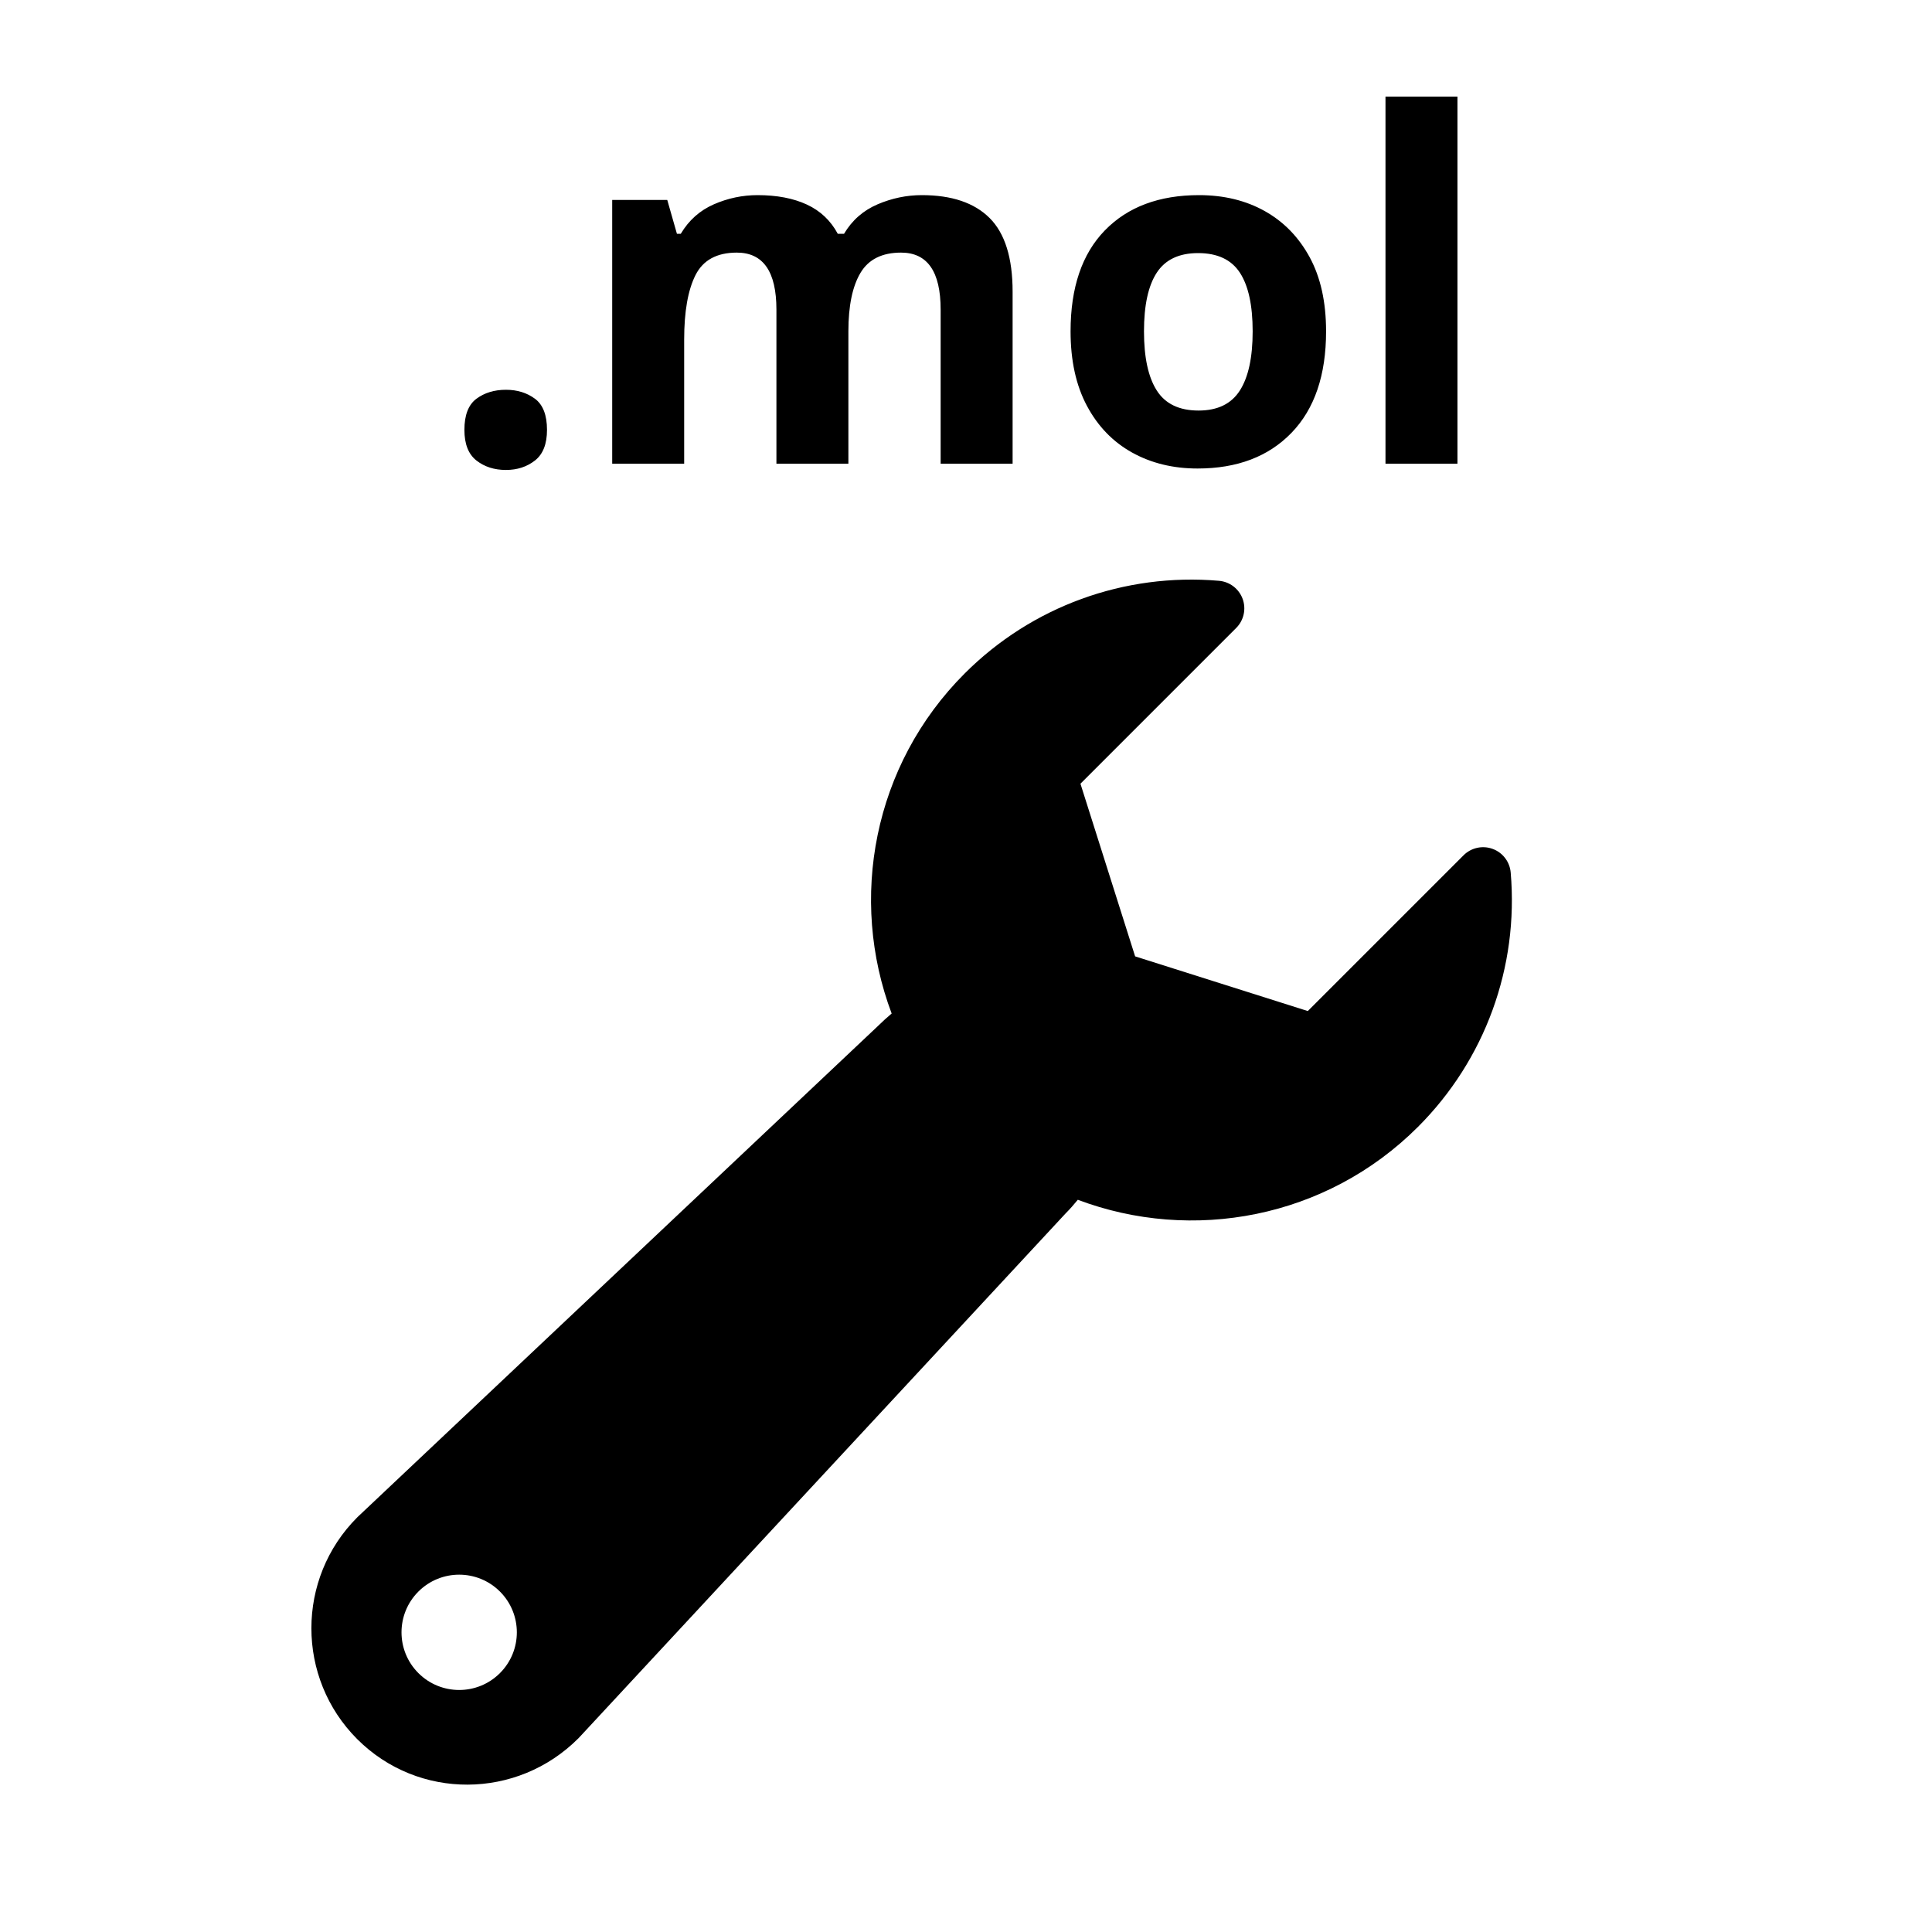
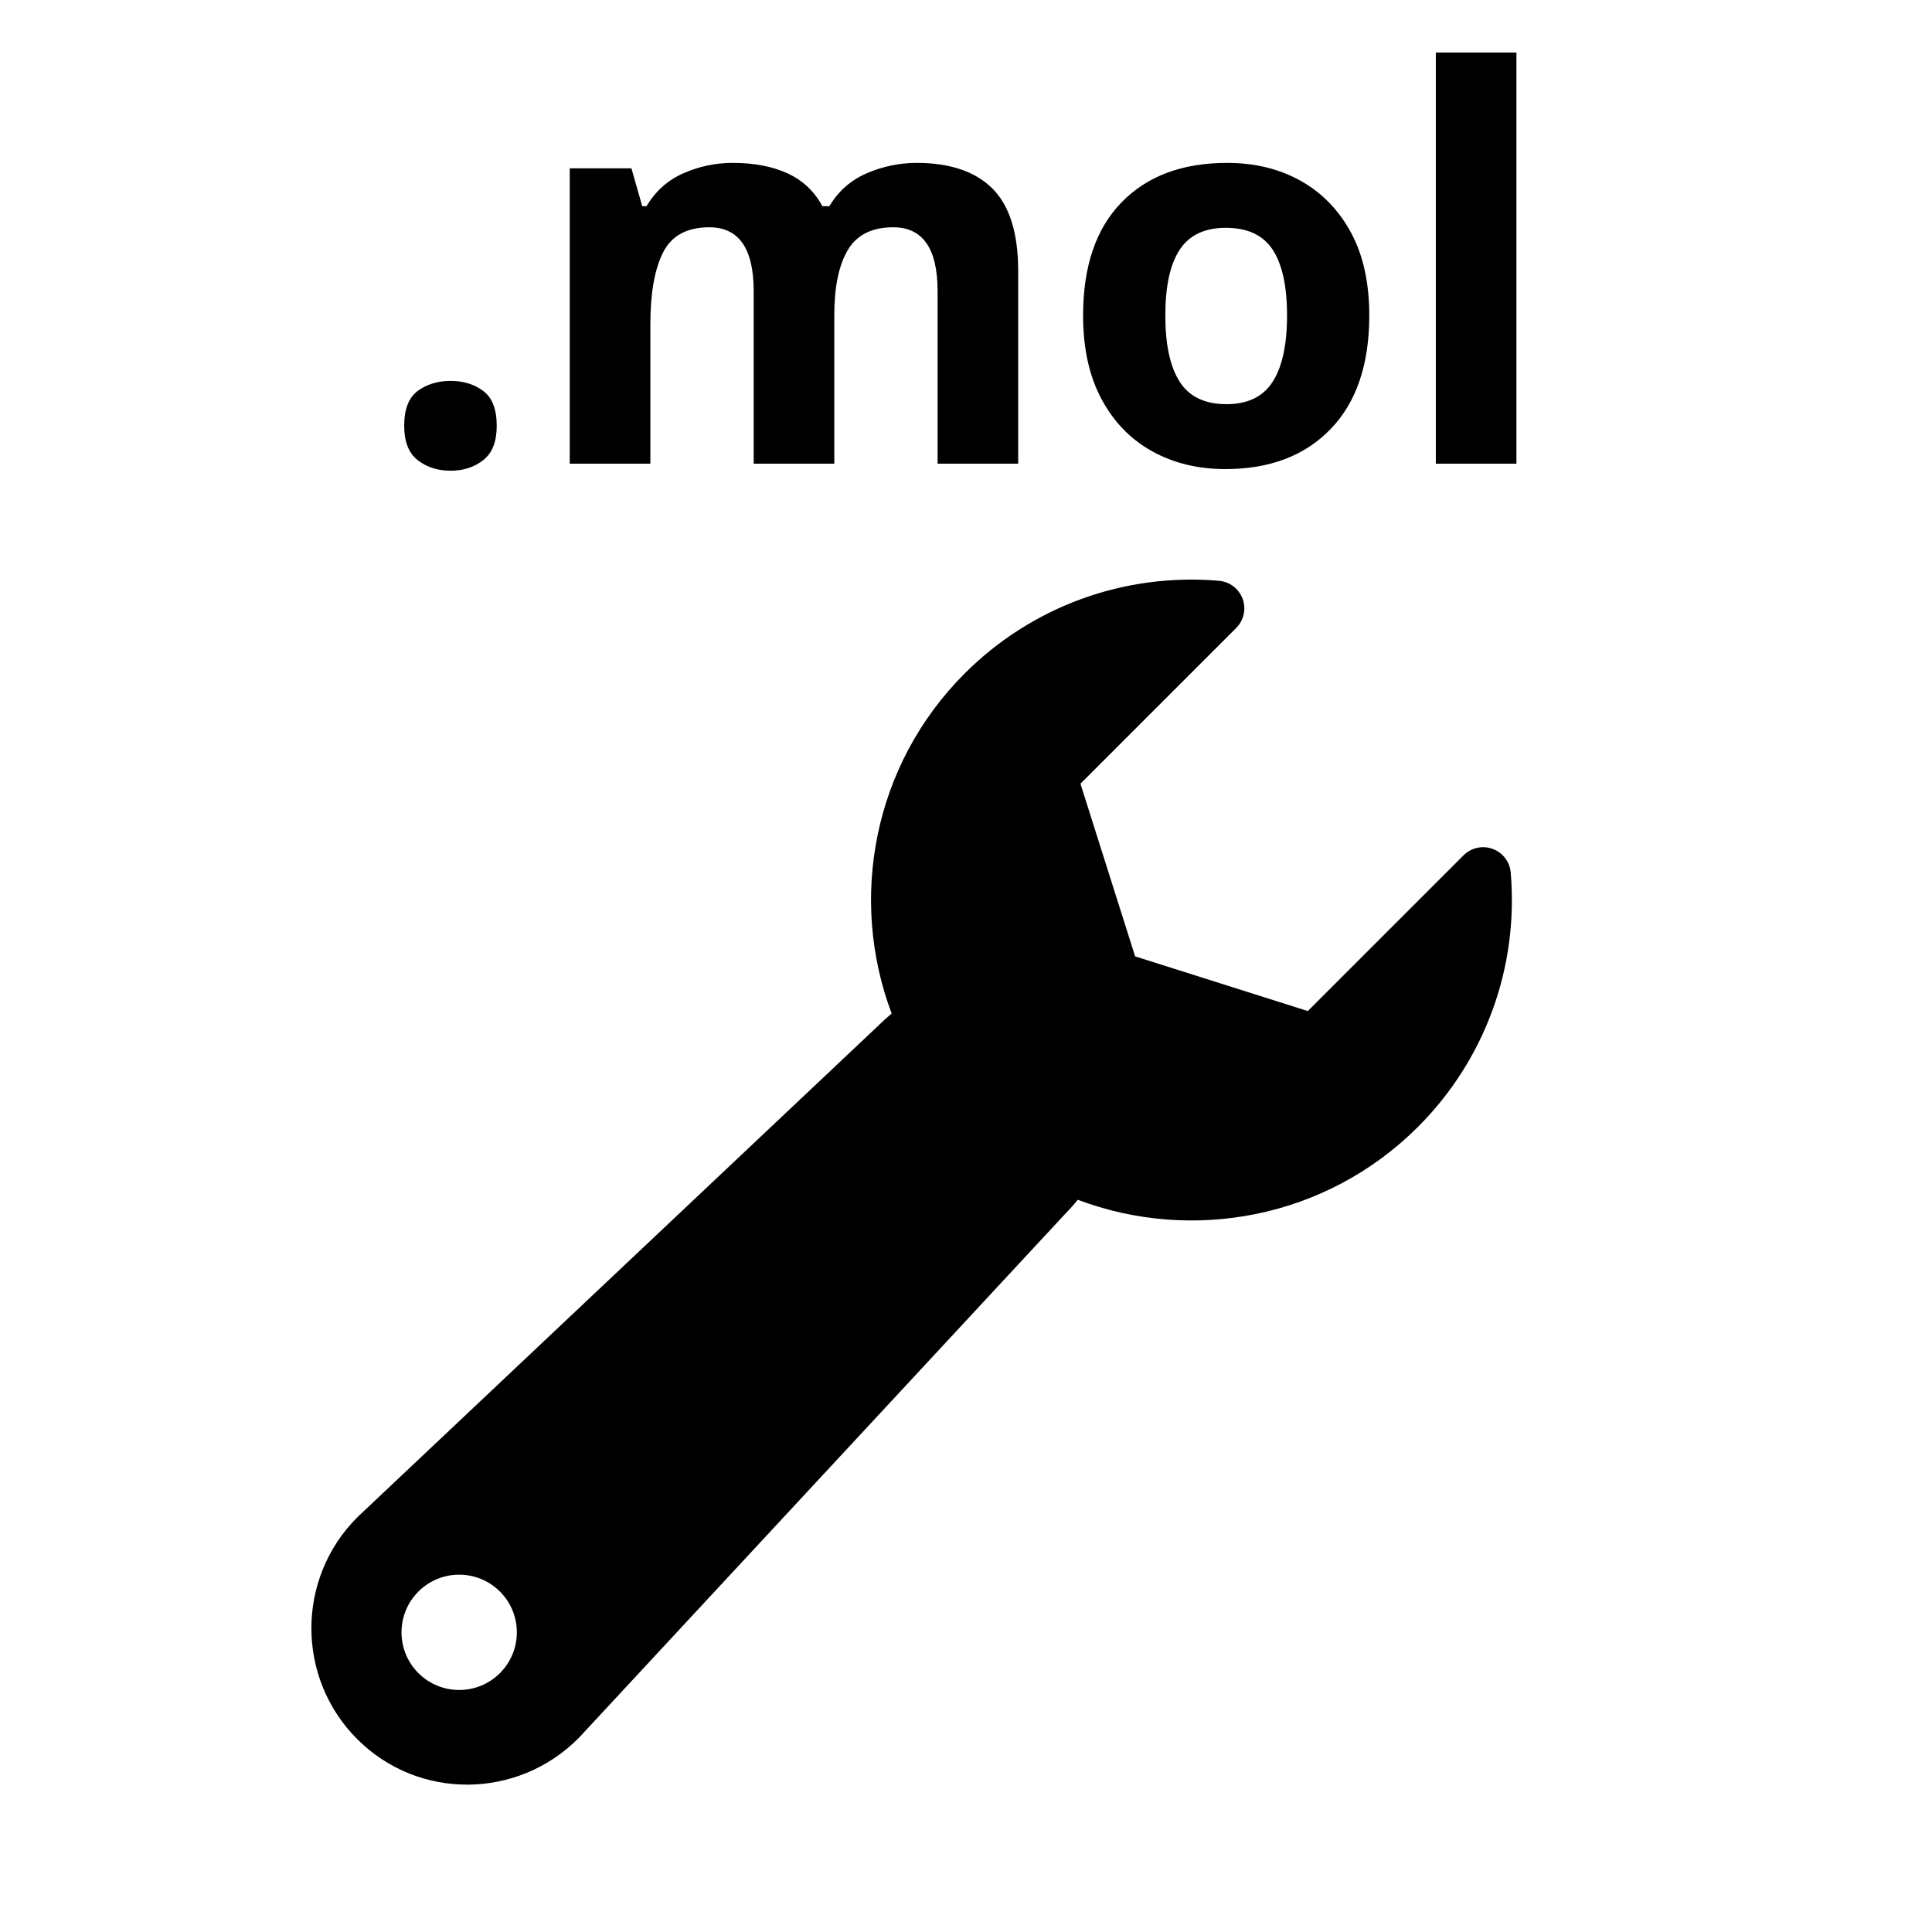
<svg xmlns="http://www.w3.org/2000/svg" stroke="currentColor" fill="currentColor" width="1000" height="1000" viewBox="0 0 1000 1000">
-   <text x="500" y="240" text-anchor="middle" font-family="sans-serif" font-weight="bold" font-size="250" stroke="none">.mol</text>
+   <text x="500" y="240" text-anchor="middle" font-family="sans-serif" font-weight="bold" font-size="280" stroke="none">.mol</text>
  <path stroke="none" transform="translate(160, 300) scale(1.3)" d="M478.409,116.617c-0.368-4.271-3.181-7.94-7.2-9.403c-4.029-1.472-8.539-0.47-11.57,2.556l-62.015,62.011l-68.749-21.768l-21.768-68.748l62.016-62.016c3.035-3.032,4.025-7.543,2.563-11.565c-1.477-4.03-5.137-6.837-9.417-7.207c-37.663-3.245-74.566,10.202-101.247,36.887c-36.542,36.545-46.219,89.911-29.083,135.399c-1.873,1.578-3.721,3.25-5.544,5.053L19.386,373.152c-0.073,0.071-0.145,0.149-0.224,0.219c-24.345,24.346-24.345,63.959,0,88.309c24.349,24.344,63.672,24.048,88.013-0.298c0.105-0.098,0.201-0.196,0.297-0.305l193.632-208.621c1.765-1.773,3.404-3.628,4.949-5.532c45.5,17.167,98.9,7.513,135.474-29.056C468.202,191.181,481.658,154.275,478.409,116.617z M75.98,435.38c-8.971,8.969-23.5,8.963-32.47,0c-8.967-8.961-8.967-23.502,0-32.466c8.97-8.963,23.499-8.963,32.47,0C84.947,411.878,84.947,426.419,75.98,435.38z" />
</svg>
